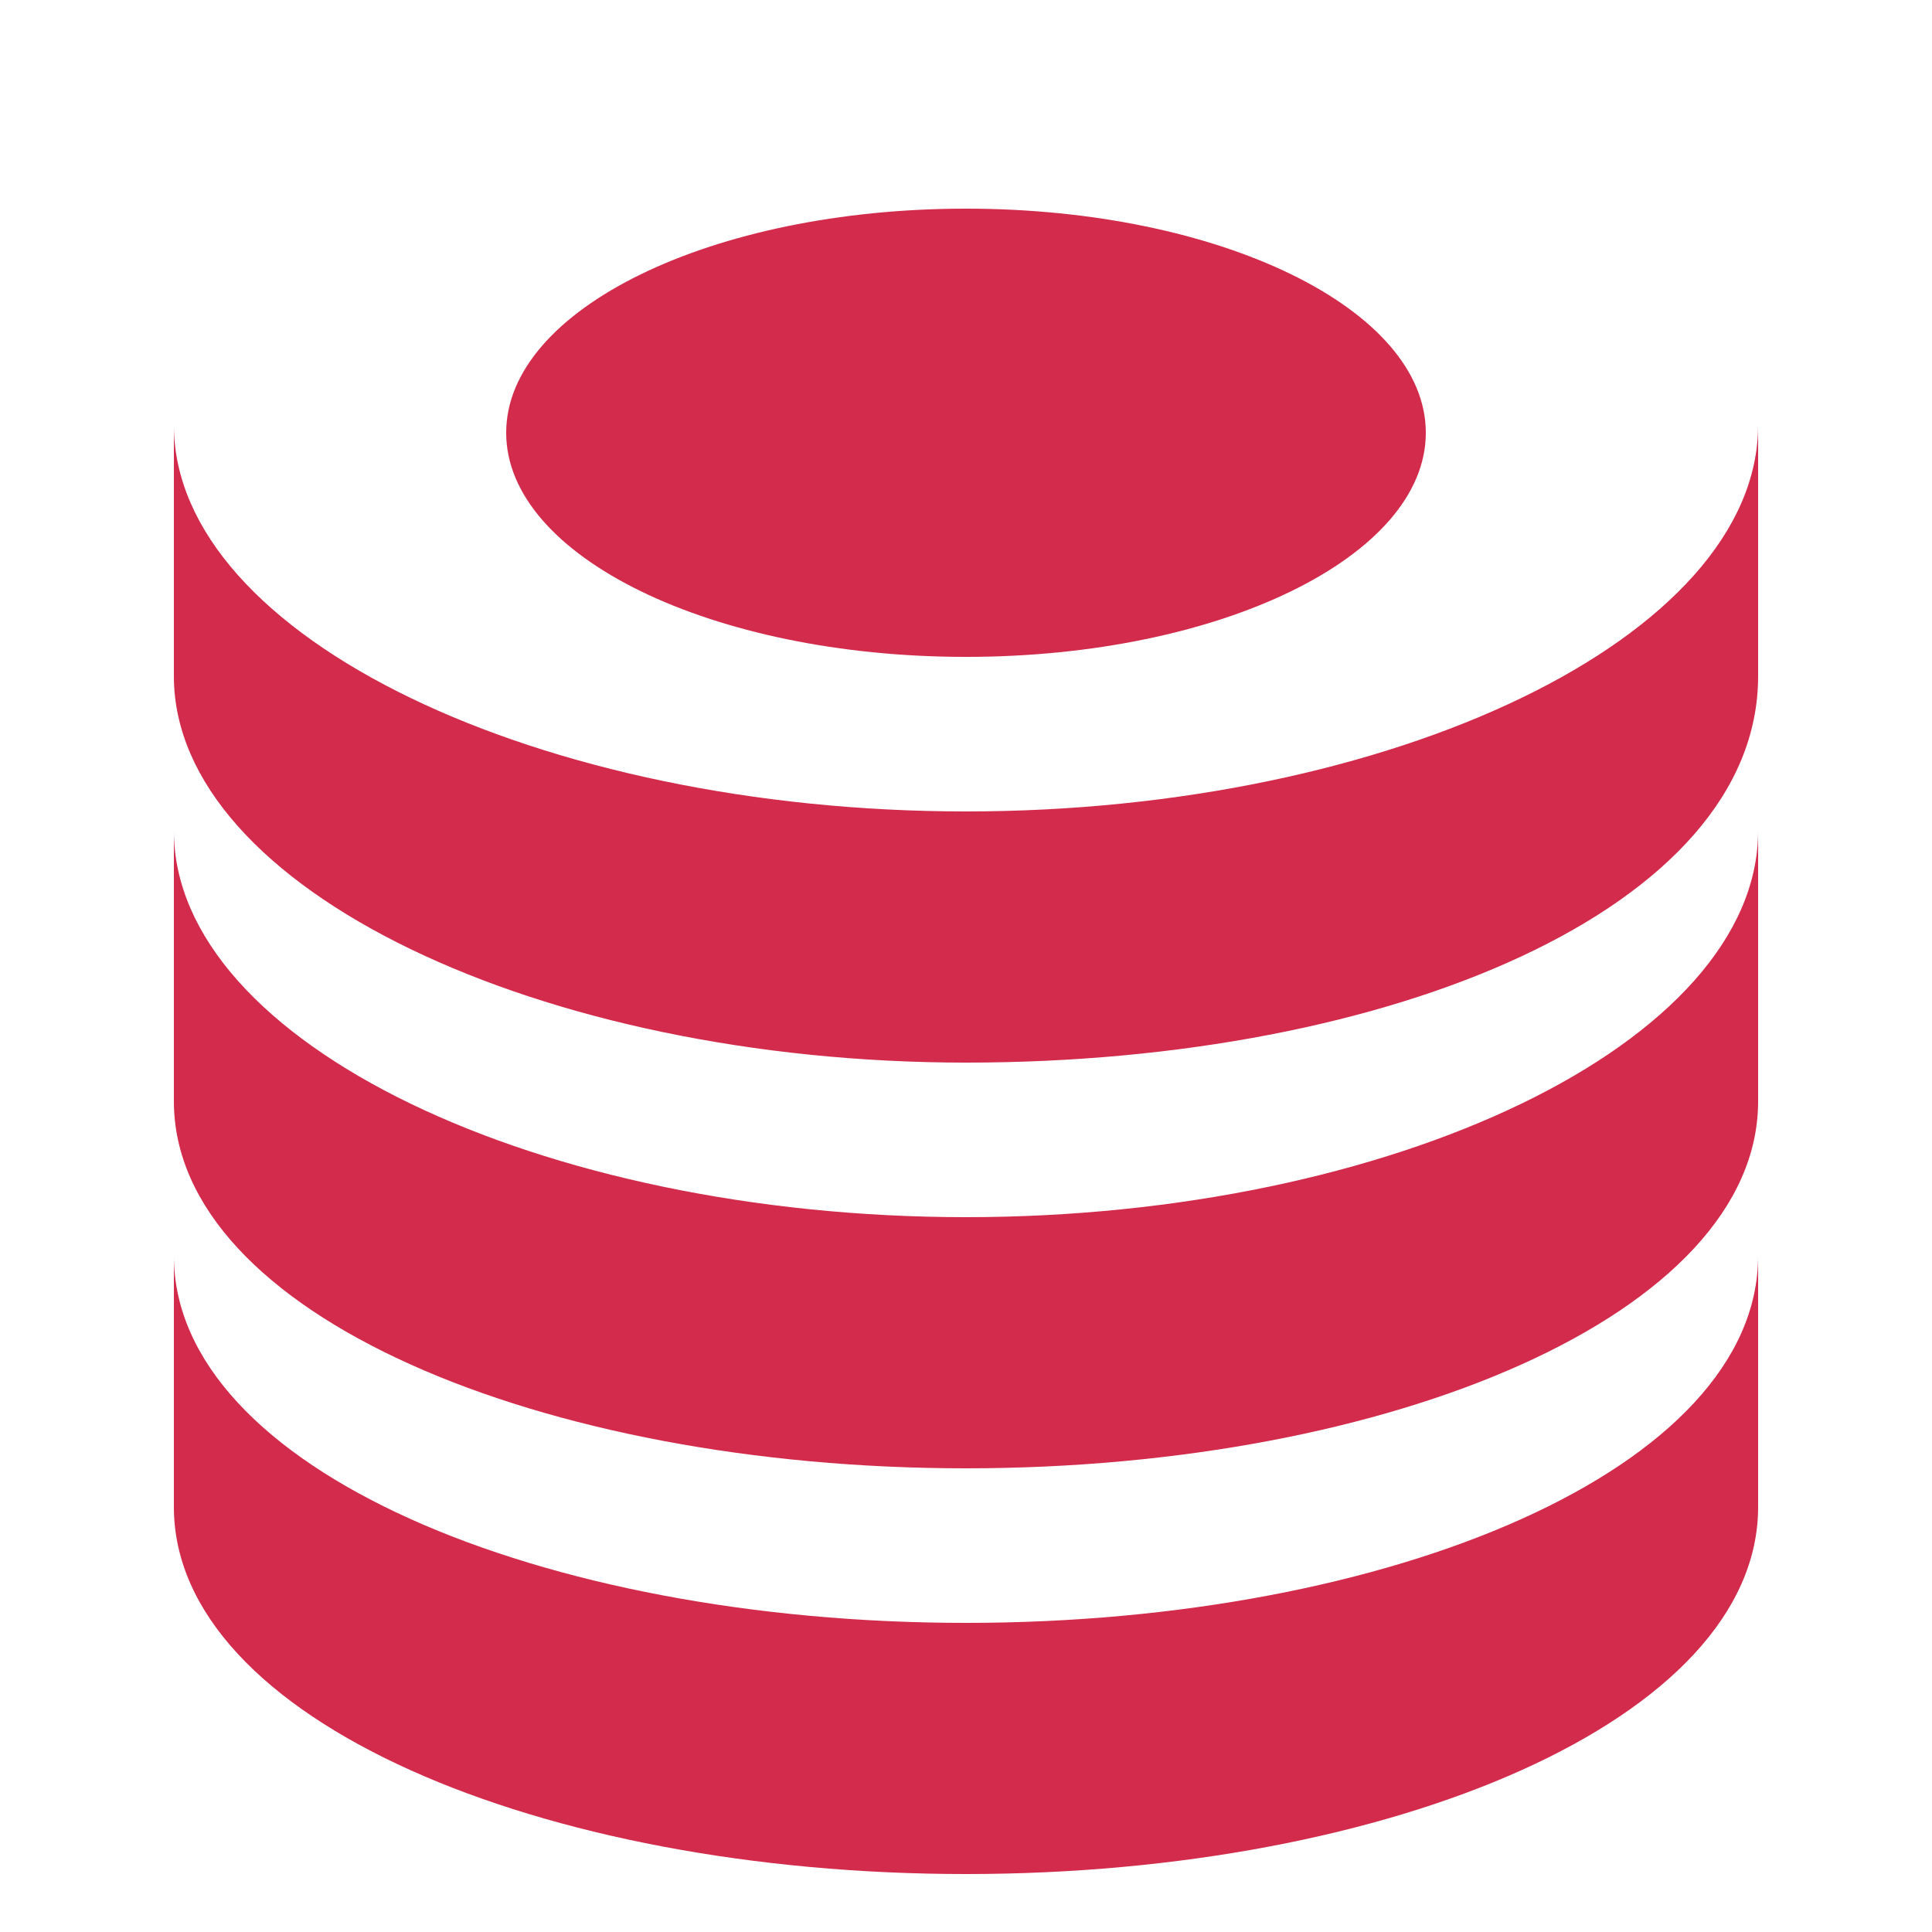
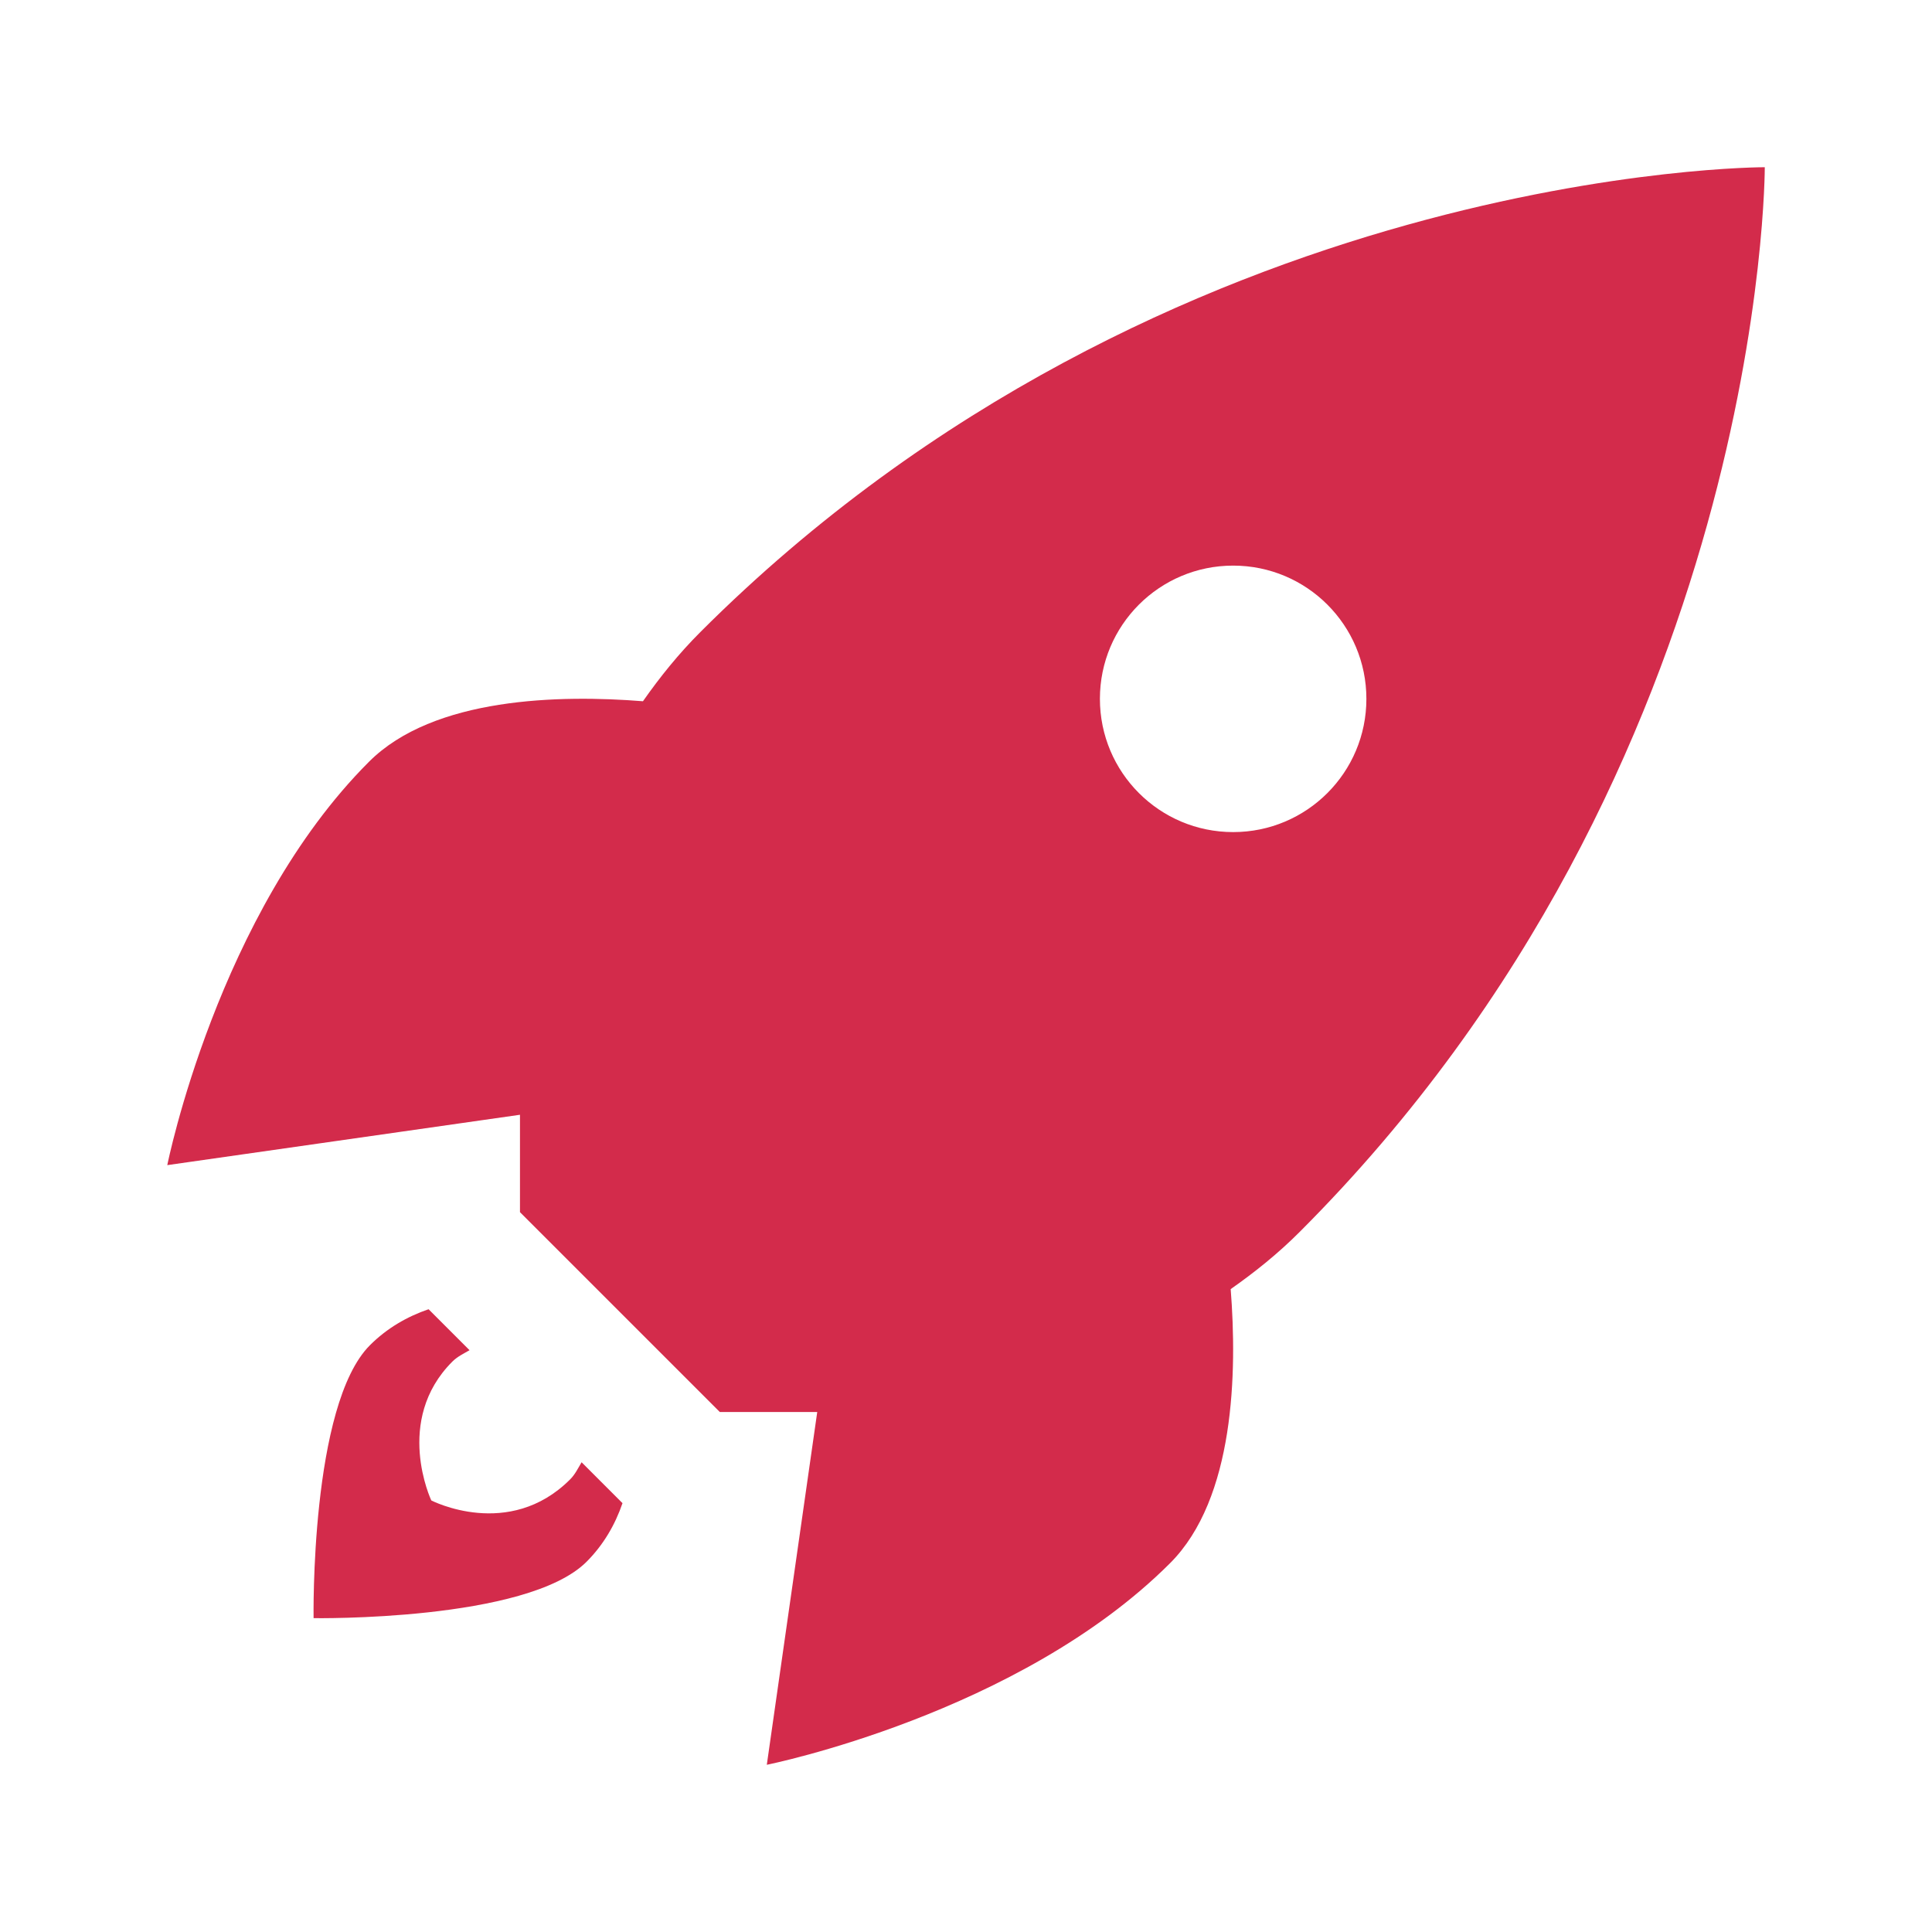
- <svg xmlns="http://www.w3.org/2000/svg" fill="#d32b4b" viewBox="0 0 100 100">
-   <path d="M50 3c22 0 41 8 41 19S72 42 50 42 9 33 9 22 28 3 50 3m0 0C28 3 9 11 9 22s19 20 41 20 41-9 41-20S72 3 50 3z" />
-   <ellipse cx="50" cy="22.4" rx="23.8" ry="11.6" />
-   <path d="M50 84C28 84 9 76 9 65v13c0 11 19 19 41 19s41-8 41-19V65c0 11-19 19-41 19z" />
-   <path d="M50 63C28 63 9 54 9 43v14c0 11 19 19 41 19s41-8 41-19V43c0 11-19 20-41 20z" />
-   <path d="M50 42C28 42 9 33 9 22v13c0 11 19 20 41 20s41-8 41-20V22c0 11-19 20-41 20z" />
+ <svg xmlns="http://www.w3.org/2000/svg" fill="#d32b4b" viewBox="0 0 29 29">
+   <defs />
+   <path d="M26.49 2.51s-8.979-.021-15.979 6.979c-.323.323-.605.673-.86 1.037-1.241-.099-3.143-.063-4.113.909-2.27 2.27-3.027 6.054-3.027 6.054l5.294-.756v1.462l3 3h1.462l-.757 5.295s3.784-.757 6.054-3.027c.971-.971 1.007-2.872.909-4.113.364-.255.714-.536 1.037-.86 7-7 6.98-15.98 6.98-15.98zm-9.98 7.98c0-1.105.895-2 2-2s2 .895 2 2-.895 2-2 2-2-.895-2-2z" />
+   <path d="M8.558 22.206c-.919.919-2.084.316-2.084.316s-.568-1.2.316-2.084c.076-.076.169-.119.258-.171l-.615-.615c-.321.11-.624.284-.88.54-.898.898-.846 4.097-.846 4.097s3.2.051 4.097-.846c.256-.256.43-.559.54-.88l-.614-.614c-.053.088-.096.181-.172.257z" />
</svg>
